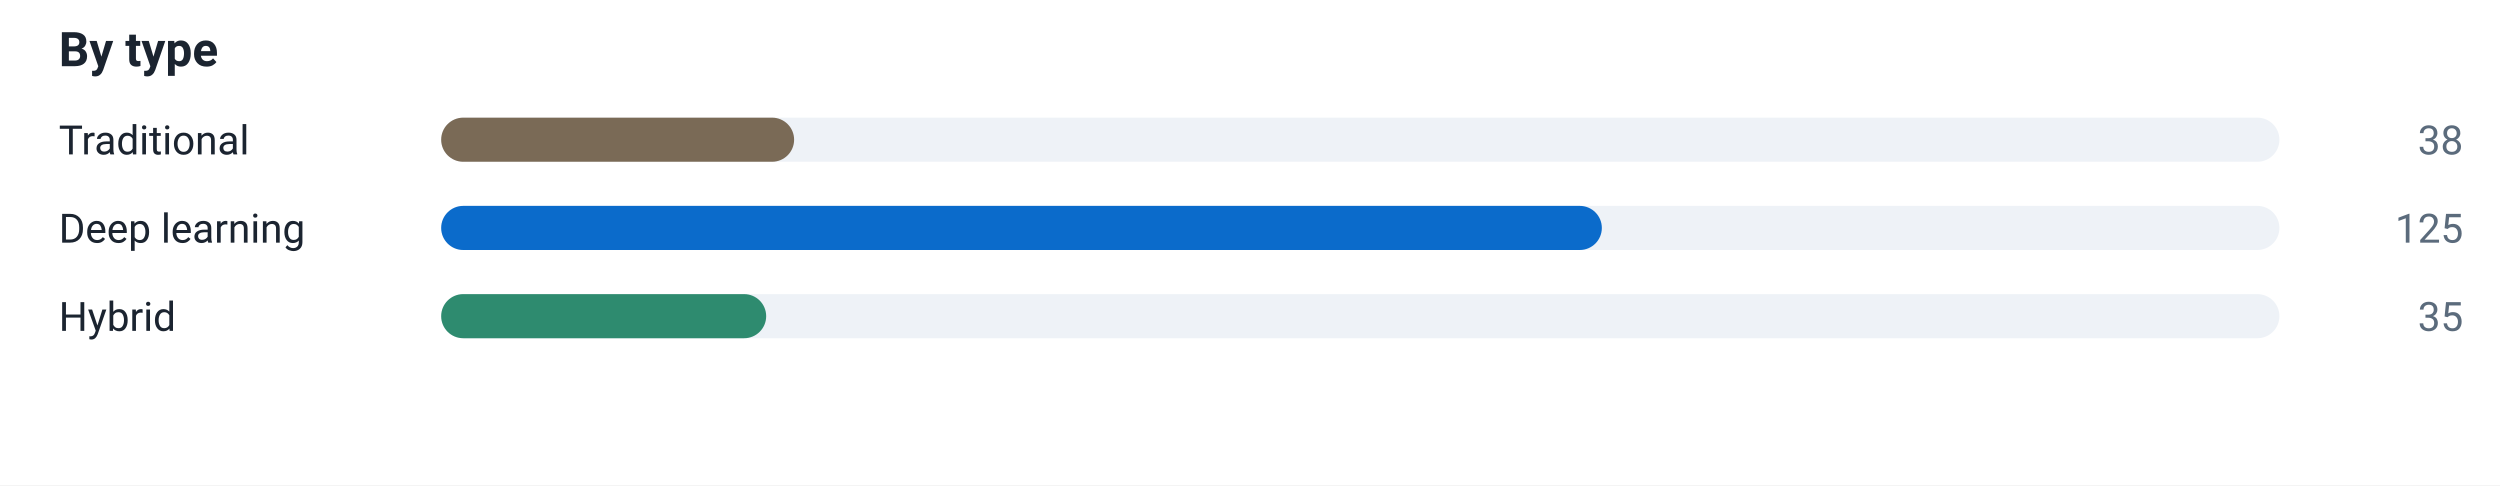
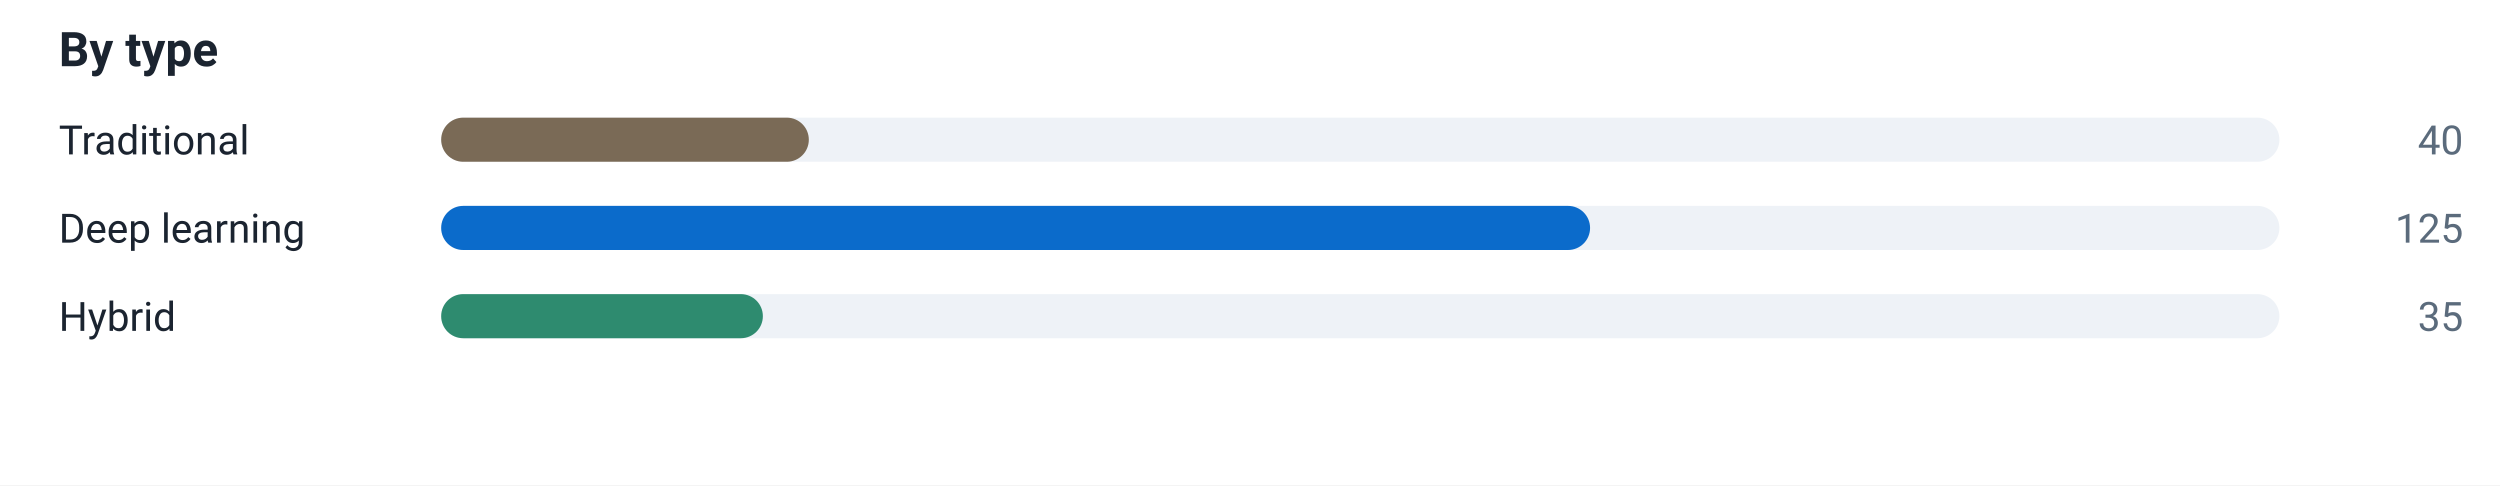
<svg xmlns="http://www.w3.org/2000/svg" width="680" height="132" viewBox="0 0 680 132" font-family="-apple-system,Segoe UI,Roboto,Helvetica,Arial,sans-serif">
  <rect width="680" height="132" fill="#ffffff" />
  <text x="16" y="18" font-size="13" font-weight="700" fill="#1b2430">By type</text>
  <text x="16" y="42.0" font-size="11" fill="#1b2430">Traditional</text>
  <rect x="120" y="32.0" width="500" height="12" rx="6" fill="#eef2f7" />
-   <rect x="120" y="32.0" width="96.0" height="12" rx="6" fill="#7a6a56" />
-   <text x="670" y="42.0" font-size="11" fill="#5b6b7c" text-anchor="end">38</text>
+   <rect x="120" y="32.0" width="100.0" height="12" rx="6" fill="#7a6a56" />
+   <text x="670" y="42.0" font-size="11" fill="#5b6b7c" text-anchor="end">40</text>
  <text x="16" y="66.0" font-size="11" fill="#1b2430">Deep learning</text>
  <rect x="120" y="56.0" width="500" height="12" rx="6" fill="#eef2f7" />
-   <rect x="120" y="56.0" width="315.7" height="12" rx="6" fill="#0b6bcb" />
+   <rect x="120" y="56.0" width="312.5" height="12" rx="6" fill="#0b6bcb" />
  <text x="670" y="66.0" font-size="11" fill="#5b6b7c" text-anchor="end">125</text>
  <text x="16" y="90.0" font-size="11" fill="#1b2430">Hybrid</text>
  <rect x="120" y="80.0" width="500" height="12" rx="6" fill="#eef2f7" />
-   <rect x="120" y="80.0" width="88.4" height="12" rx="6" fill="#2e8b6f" />
+   <rect x="120" y="80.0" width="87.5" height="12" rx="6" fill="#2e8b6f" />
  <text x="670" y="90.0" font-size="11" fill="#5b6b7c" text-anchor="end">35</text>
</svg>
